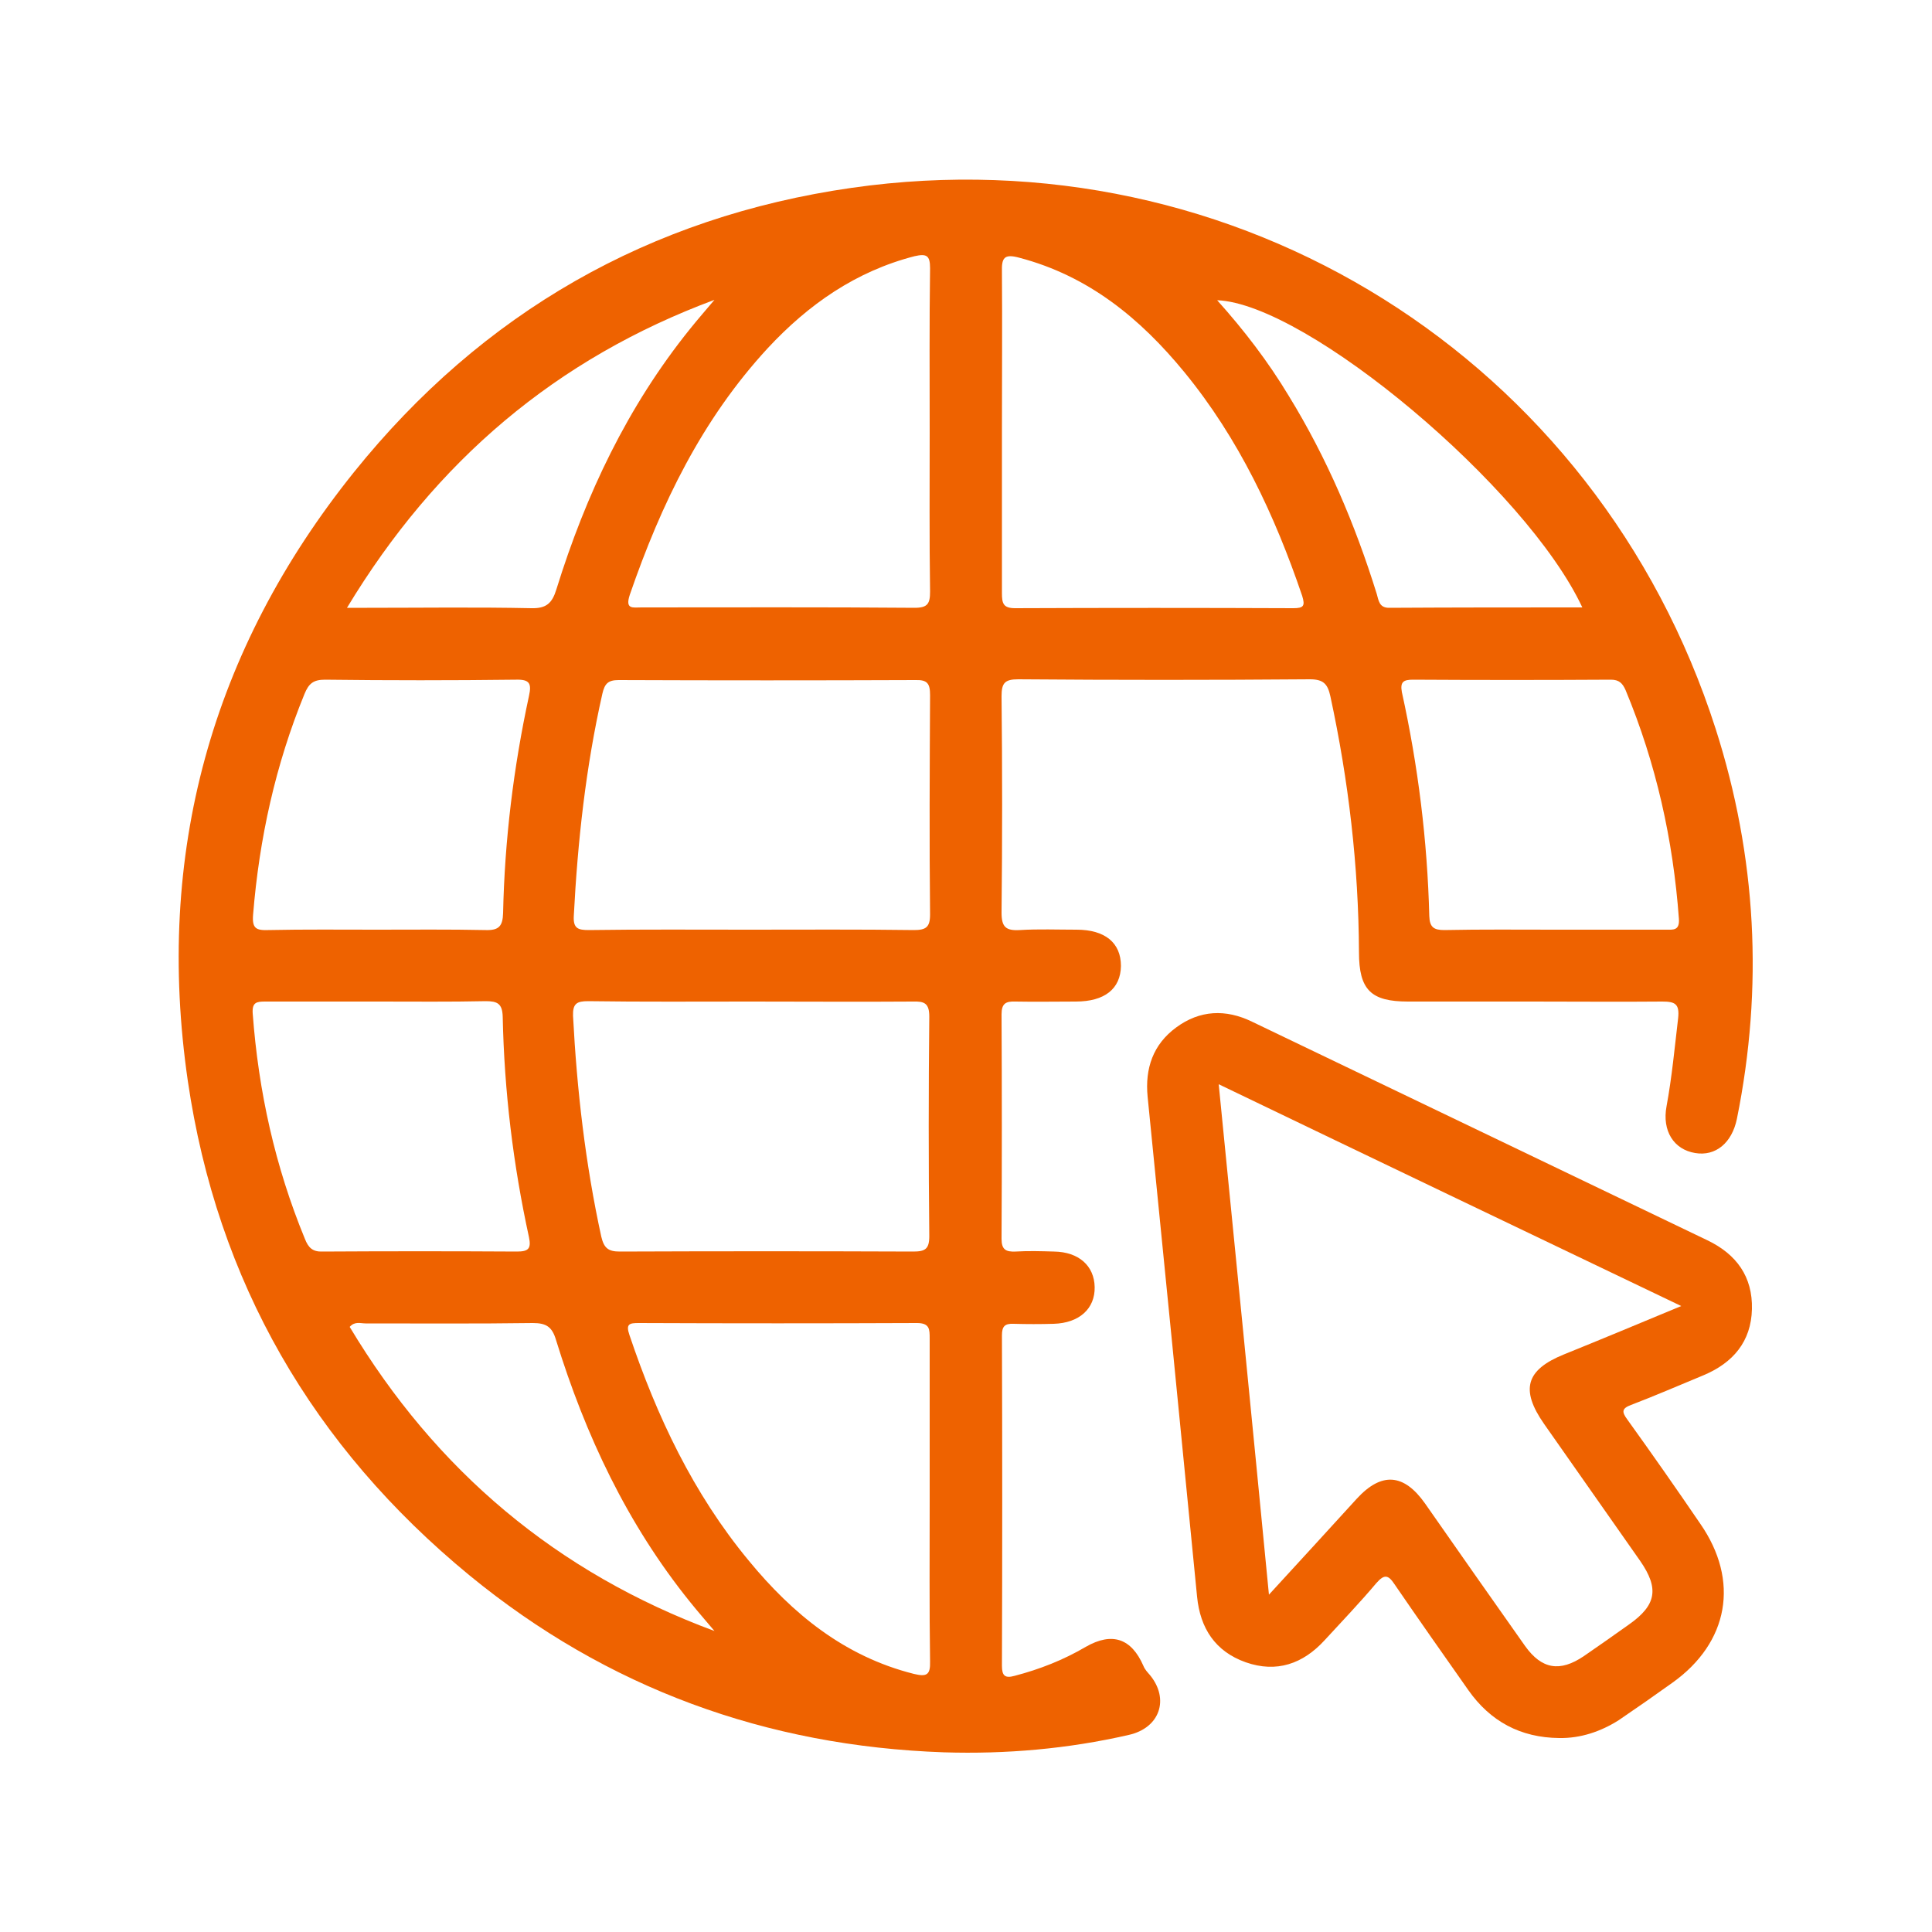
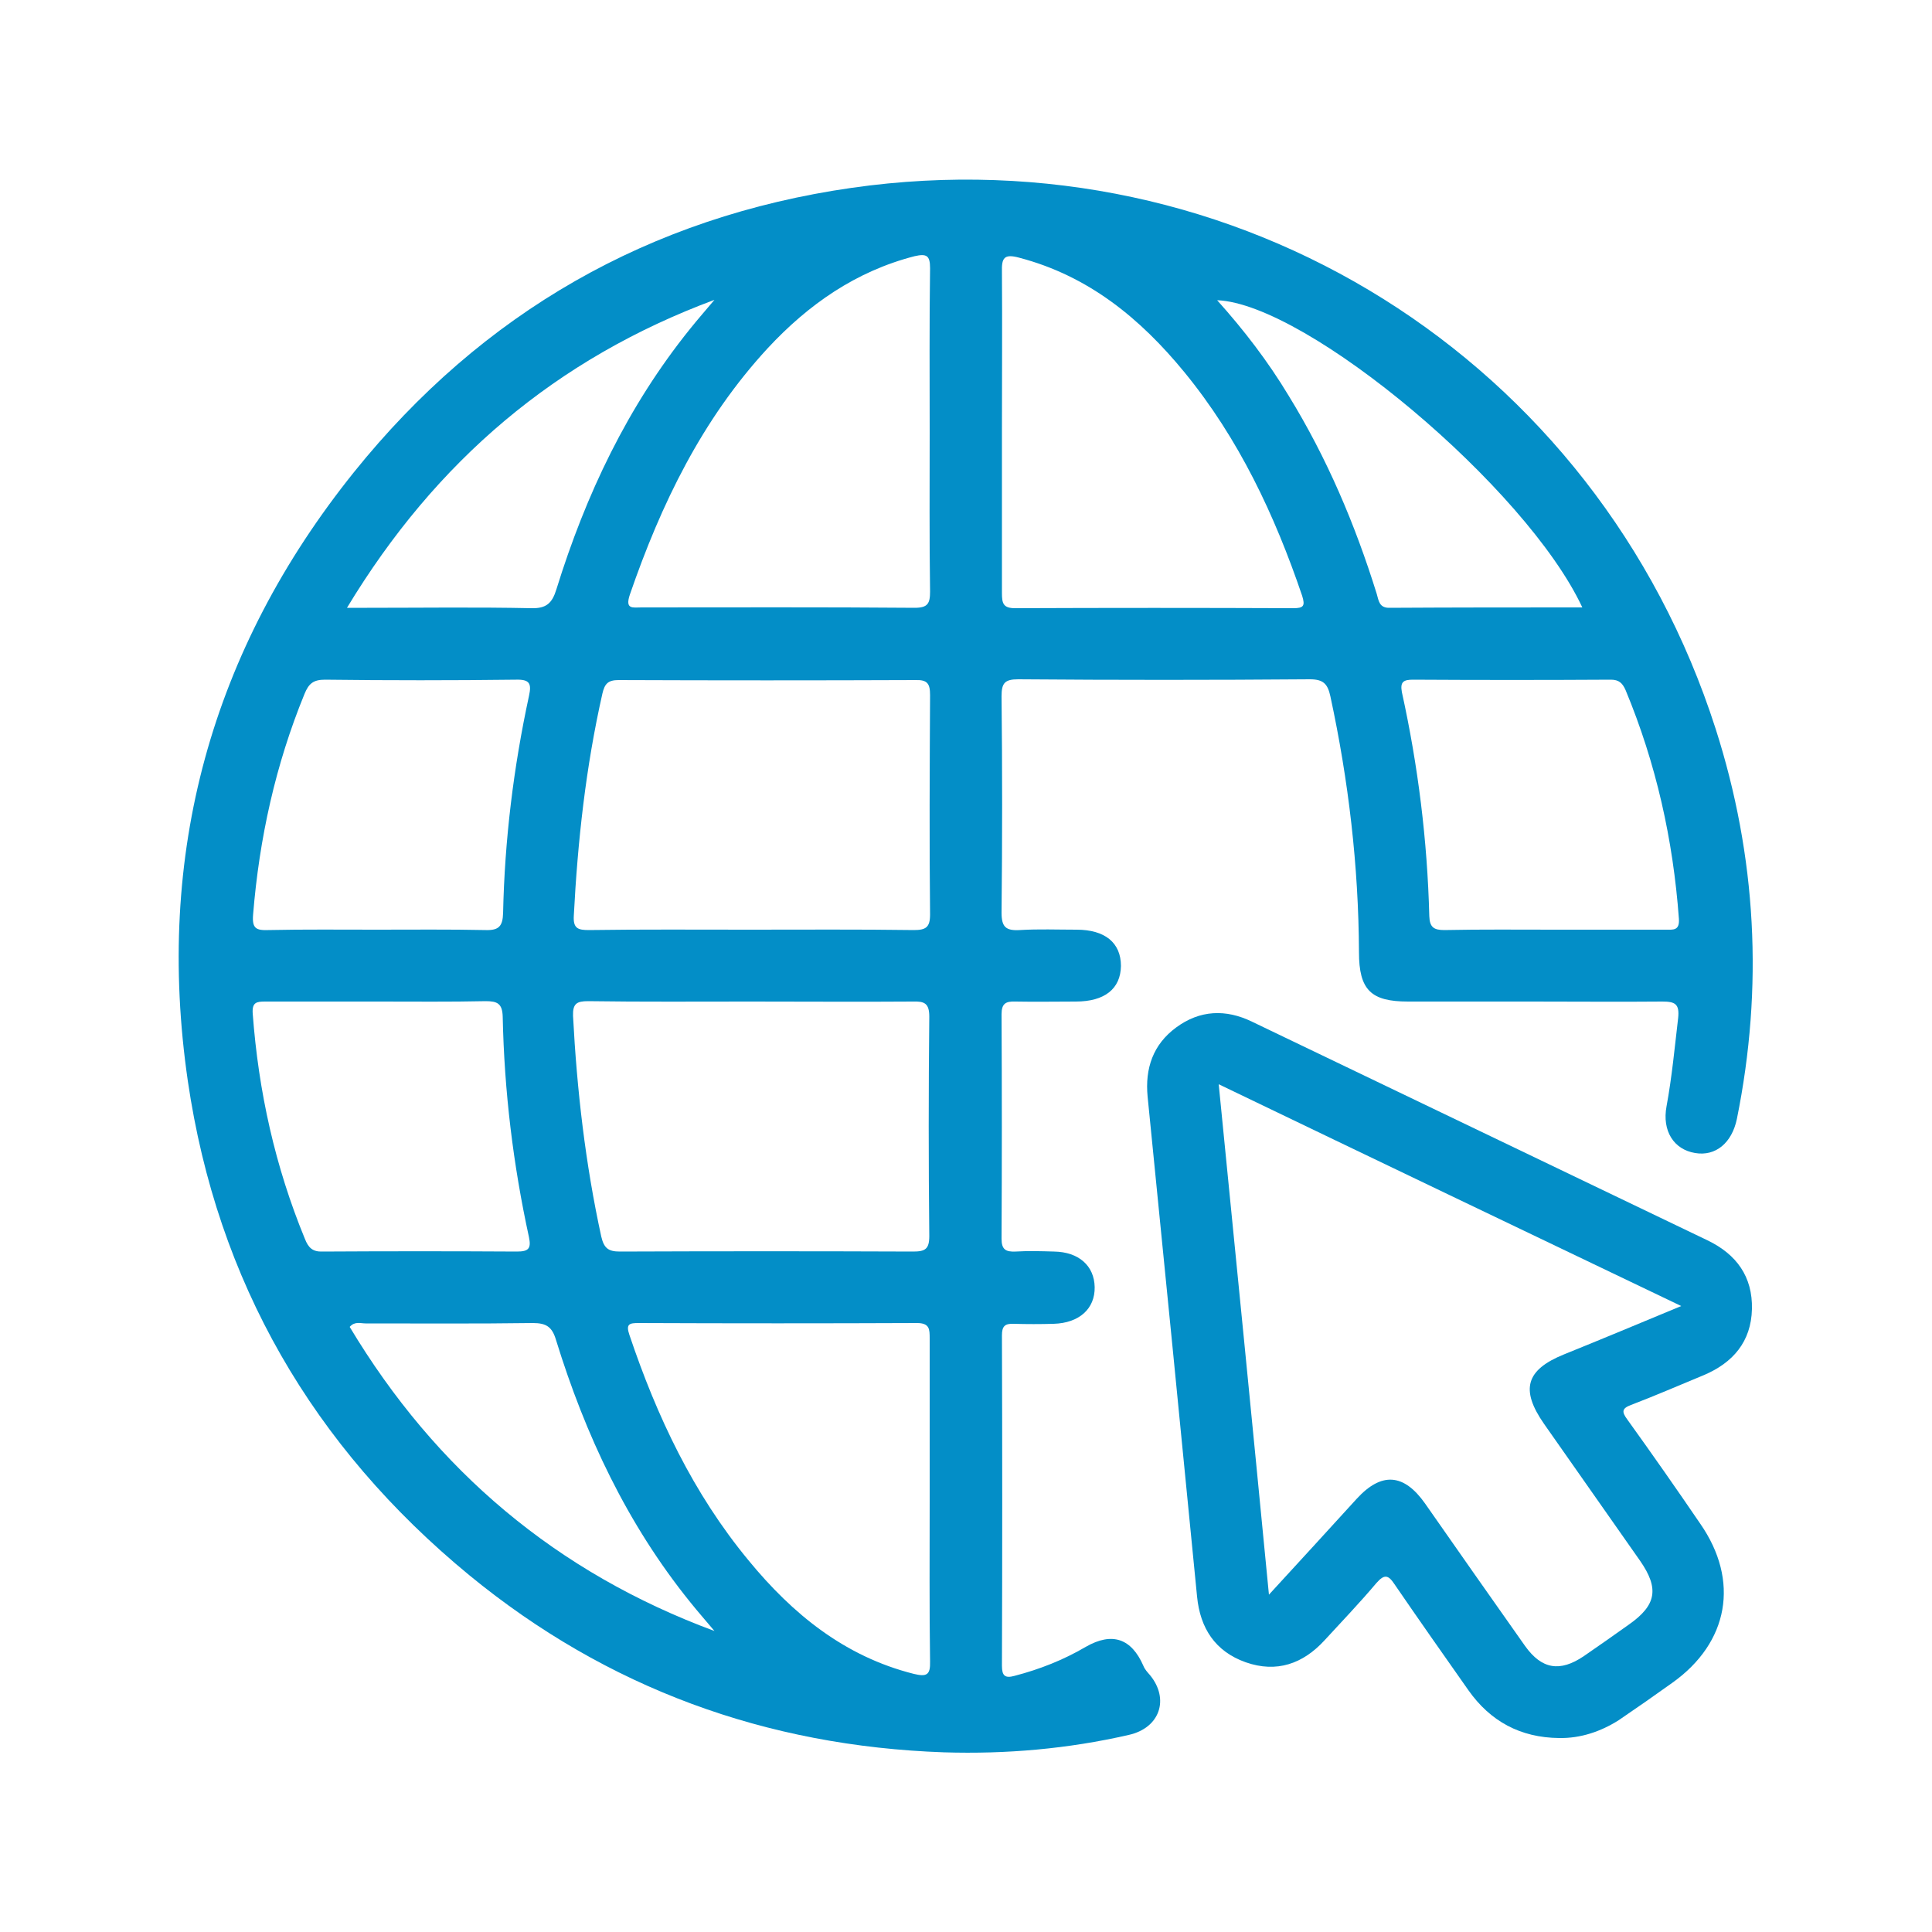
<svg xmlns="http://www.w3.org/2000/svg" version="1.1" id="Layer_1" x="0px" y="0px" viewBox="0 0 500 500" style="enable-background:new 0 0 500 500;" xml:space="preserve">
  <style type="text/css">
- 	.st0{fill:#EE6200;}
+ 	.st0{fill:#038EC7;}
</style>
  <g>
-     <path class="st0" d="M396.5,259.2c-10.7,0-21.4,0-32.1,0c-9.6,0-12.7-3-12.7-12.8c-0.1-22.3-2.7-44.4-7.4-66.2   c-0.7-3.2-1.8-4.4-5.3-4.4c-25.2,0.2-50.3,0.2-75.5,0c-3.5,0-4.3,1-4.3,4.4c0.2,18.7,0.2,37.3,0,56c0,3.7,1.1,4.7,4.7,4.5   c4.9-0.3,9.8-0.1,14.7-0.1c7.4,0,11.5,3.4,11.5,9.4c-0.1,5.9-4.2,9.2-11.7,9.2c-5.2,0-10.4,0.1-15.6,0c-2.5-0.1-3.6,0.5-3.6,3.3   c0.1,19.4,0.1,38.8,0,58.1c0,2.8,1.1,3.4,3.6,3.3c3.3-0.2,6.7-0.1,10,0c6.4,0.1,10.4,3.7,10.5,9.2c0.1,5.6-4,9.3-10.6,9.5   c-3.5,0.1-6.9,0.1-10.4,0c-2.3-0.1-3,0.7-3,3c0.1,28.5,0.1,57,0,85.5c0,2.6,0.8,3.3,3.3,2.6c6.5-1.7,12.6-4.1,18.4-7.5   c6.8-3.9,11.8-2.2,14.9,4.9c0.4,1,1.1,1.7,1.7,2.4c5.1,6.2,2.6,13.7-5.5,15.5c-15.7,3.6-31.7,5-47.8,4.5   c-46-1.6-87.2-16.6-122.8-45.8c-40.5-33.3-65.3-76-72.9-128c-8.5-58.5,6-111.4,43-157.5c33.2-41.3,76.5-66.1,128.9-73.6   c99.5-14.2,192.8,44.3,223.5,140c10.6,33.1,12.4,66.9,5.5,101c-1.3,6.2-5.5,9.7-10.8,8.8c-5.5-0.9-8.6-5.7-7.4-12.1   c1.4-7.6,2.1-15.2,3-22.8c0.4-3.7-0.8-4.3-4.1-4.3C419.1,259.3,407.8,259.2,396.5,259.2z M194,240.6c14.2,0,28.3-0.1,42.5,0.1   c3.1,0,4.2-0.7,4.2-4c-0.2-18.9-0.1-37.9,0-56.8c0-3-0.7-4-3.8-3.9c-25.6,0.1-51.2,0.1-76.8,0c-2.7,0-3.6,0.9-4.2,3.5   c-4.3,19-6.4,38.2-7.4,57.5c-0.2,3.3,1.1,3.7,3.9,3.7C166.2,240.5,180.1,240.6,194,240.6z M194.3,259.2c-14,0-28.1,0.1-42.1-0.1   c-2.9,0-4,0.6-3.9,3.8c1,19.2,3.2,38.3,7.3,57.1c0.7,3,1.8,3.9,4.8,3.9c25.3-0.1,50.6-0.1,75.9,0c3.1,0,4.2-0.6,4.2-4   c-0.2-18.9-0.2-37.9,0-56.8c0-3.5-1.3-4-4.3-3.9C222.4,259.3,208.4,259.2,194.3,259.2z M240.6,111.9c0-14.2-0.1-28.3,0.1-42.5   c0-3.3-0.9-3.8-4-3.1c-15.2,3.9-27.5,12.5-38,23.8c-17,18.4-27.6,40.3-35.7,63.8c-1.3,3.9,0.8,3.3,3,3.3c23.6,0,47.1-0.1,70.7,0.1   c3.4,0,4-1.1,4-4.2C240.5,139.4,240.6,125.7,240.6,111.9z M259.3,111.4c0,14,0,28,0,42.1c0,2.6,0.3,3.9,3.4,3.9c24-0.1,48-0.1,72,0   c2.7,0,3.1-0.6,2.3-3.2c-7.1-20.9-16.4-40.7-30.5-57.9c-11.4-13.9-24.8-24.9-42.7-29.6c-4-1.1-4.6,0.1-4.5,3.7   C259.4,83.9,259.3,97.7,259.3,111.4z M240.6,388.5c0-14,0-28,0-42.1c0-2.4,0-4-3.3-4c-24,0.1-48,0.1-72,0c-2.4,0-3.4,0.2-2.4,3.1   c7.1,21.1,16.5,41,30.8,58.3c11.4,13.9,24.9,24.9,42.8,29.4c3.3,0.8,4.3,0.3,4.2-3.2C240.5,416.3,240.6,402.4,240.6,388.5z    M97.5,240.6c9.4,0,18.8-0.1,28.2,0.1c3.4,0.1,4.4-1,4.5-4.4c0.4-18.9,2.7-37.7,6.7-56.2c0.7-3.2,0.2-4.3-3.4-4.2   c-16.5,0.2-32.9,0.2-49.4,0c-3,0-4.2,1-5.3,3.7c-7.5,18.3-11.7,37.4-13.3,57.1c-0.3,3.6,0.8,4.1,3.9,4   C78.8,240.5,88.2,240.6,97.5,240.6z M98.1,259.2c-9.8,0-19.6,0-29.5,0c-2.2,0-3.4,0.2-3.2,3.1c1.5,20.2,5.8,39.6,13.5,58.3   c0.9,2.3,2,3.4,4.6,3.3c16.8-0.1,33.5-0.1,50.3,0c3,0,3.7-0.8,3.1-3.7c-4.1-18.8-6.4-37.8-6.8-57.1c-0.1-3.4-1.4-4-4.4-4   C116.5,259.3,107.3,259.2,98.1,259.2z M402.5,240.6c9.5,0,19.1,0,28.6,0c1.9,0,3.6,0.3,3.4-2.8c-1.5-20.5-5.9-40.2-13.8-59.2   c-0.8-1.8-1.7-2.7-3.8-2.7c-17.1,0.1-34.1,0.1-51.2,0c-2.4,0-3.4,0.5-2.9,3.2c4.2,19.1,6.6,38.4,7.1,58c0.1,2.9,1.2,3.6,3.9,3.6   C383.4,240.5,392.9,240.6,402.5,240.6z M89.8,157.3c2.4,0,3.8,0,5.2,0c14.2,0,28.3-0.2,42.5,0.1c3.9,0.1,5.4-1.3,6.5-4.9   c7.6-24.5,18.4-47.3,34.6-67.4c2-2.5,4.2-5,6.3-7.5C144,92.8,112.8,119.2,89.8,157.3z M184.9,422.1c-2.1-2.5-4.3-5-6.3-7.5   c-16.3-20.2-27.1-43.2-34.7-67.8c-1-3.4-2.5-4.4-6-4.4c-14.4,0.2-28.9,0.1-43.3,0.1c-1.3,0-2.8-0.6-4.1,0.9   C112.8,380.6,144.1,407,184.9,422.1z M409.5,157.2c-14.4-30.9-71.2-78.6-94.5-79.5c7,7.8,13.2,15.9,18.5,24.7   c9.9,16.1,17.2,33.3,22.8,51.3c0.5,1.7,0.6,3.7,3.4,3.6C376.2,157.2,392.6,157.2,409.5,157.2z" />
-     <path class="st0" d="M403.5,449.8c-10-0.1-17.8-4.3-23.5-12.4c-6.4-9.1-12.8-18.2-19.1-27.4c-1.6-2.4-2.6-2.7-4.7-0.3   c-4.3,5.1-8.9,9.9-13.4,14.8c-5.6,6.1-12.4,8.5-20.4,5.7c-7.9-2.8-11.8-8.8-12.6-17c-4.2-43.1-8.5-86.3-12.8-129.4   c-0.7-7.3,1.4-13.5,7.4-17.9c6.1-4.5,12.8-4.8,19.6-1.5c39.3,18.9,78.6,37.7,117.9,56.6c7.5,3.6,11.7,9.4,11.5,17.8   c-0.2,8.4-4.9,13.9-12.5,17.1c-6.3,2.6-12.5,5.3-18.8,7.7c-2.4,0.9-2.4,1.8-1,3.7c6.4,8.9,12.7,17.9,18.9,27   c10.3,14.8,7.4,30.8-7.2,41.2c-4.6,3.3-9.2,6.5-13.9,9.7C414.3,448.1,409.1,449.9,403.5,449.8z M315.4,280.6   c4.4,44.3,8.7,87.7,13,132.1c8.1-8.8,15.4-16.8,22.7-24.8c6.4-7,12.2-6.6,17.7,1.2c8.6,12.3,17.2,24.6,25.9,36.9   c4.3,6,9,6.8,15.2,2.6c3.9-2.7,7.8-5.4,11.7-8.2c7.1-5,7.8-9.3,2.9-16.4c-8.3-11.8-16.6-23.7-24.9-35.5c-6.2-8.9-4.7-14,5.2-18   c9.9-4,19.7-8.1,30.3-12.5C395,318.8,355.7,300,315.4,280.6z" />
+     <path class="st0" d="M396.5,259.2c-10.7,0-21.4,0-32.1,0c-9.6,0-12.7-3-12.7-12.8c-0.1-22.3-2.7-44.4-7.4-66.2   c-0.7-3.2-1.8-4.4-5.3-4.4c-25.2,0.2-50.3,0.2-75.5,0c-3.5,0-4.3,1-4.3,4.4c0.2,18.7,0.2,37.3,0,56c0,3.7,1.1,4.7,4.7,4.5   c4.9-0.3,9.8-0.1,14.7-0.1c7.4,0,11.5,3.4,11.5,9.4c-0.1,5.9-4.2,9.2-11.7,9.2c-5.2,0-10.4,0.1-15.6,0c-2.5-0.1-3.6,0.5-3.6,3.3   c0.1,19.4,0.1,38.8,0,58.1c0,2.8,1.1,3.4,3.6,3.3c3.3-0.2,6.7-0.1,10,0c6.4,0.1,10.4,3.7,10.5,9.2c0.1,5.6-4,9.3-10.6,9.5   c-3.5,0.1-6.9,0.1-10.4,0c-2.3-0.1-3,0.7-3,3c0.1,28.5,0.1,57,0,85.5c0,2.6,0.8,3.3,3.3,2.6c6.5-1.7,12.6-4.1,18.4-7.5   c6.8-3.9,11.8-2.2,14.9,4.9c0.4,1,1.1,1.7,1.7,2.4c5.1,6.2,2.6,13.7-5.5,15.5c-15.7,3.6-31.7,5-47.8,4.5   c-46-1.6-87.2-16.6-122.8-45.8c-40.5-33.3-65.3-76-72.9-128c-8.5-58.5,6-111.4,43-157.5c33.2-41.3,76.5-66.1,128.9-73.6   C320,34.4,413.3,92.9,444,188.6c10.6,33.1,12.4,66.9,5.5,101c-1.3,6.2-5.5,9.7-10.8,8.8c-5.5-0.9-8.6-5.7-7.4-12.1   c1.4-7.6,2.1-15.2,3-22.8c0.4-3.7-0.8-4.3-4.1-4.3C419.1,259.3,407.8,259.2,396.5,259.2z M194,240.6c14.2,0,28.3-0.1,42.5,0.1   c3.1,0,4.2-0.7,4.2-4c-0.2-18.9-0.1-37.9,0-56.8c0-3-0.7-4-3.8-3.9c-25.6,0.1-51.2,0.1-76.8,0c-2.7,0-3.6,0.9-4.2,3.5   c-4.3,19-6.4,38.2-7.4,57.5c-0.2,3.3,1.1,3.7,3.9,3.7C166.2,240.5,180.1,240.6,194,240.6z M194.3,259.2c-14,0-28.1,0.1-42.1-0.1   c-2.9,0-4,0.6-3.9,3.8c1,19.2,3.2,38.3,7.3,57.1c0.7,3,1.8,3.9,4.8,3.9c25.3-0.1,50.6-0.1,75.9,0c3.1,0,4.2-0.6,4.2-4   c-0.2-18.9-0.2-37.9,0-56.8c0-3.5-1.3-4-4.3-3.9C222.4,259.3,208.4,259.2,194.3,259.2z M240.6,111.9c0-14.2-0.1-28.3,0.1-42.5   c0-3.3-0.9-3.8-4-3.1c-15.2,3.9-27.5,12.5-38,23.8c-17,18.4-27.6,40.3-35.7,63.8c-1.3,3.9,0.8,3.3,3,3.3c23.6,0,47.1-0.1,70.7,0.1   c3.4,0,4-1.1,4-4.2C240.5,139.4,240.6,125.7,240.6,111.9z M259.3,111.4c0,14,0,28,0,42.1c0,2.6,0.3,3.9,3.4,3.9c24-0.1,48-0.1,72,0   c2.7,0,3.1-0.6,2.3-3.2c-7.1-20.9-16.4-40.7-30.5-57.9c-11.4-13.9-24.8-24.9-42.7-29.6c-4-1.1-4.6,0.1-4.5,3.7   C259.4,83.9,259.3,97.7,259.3,111.4z M240.6,388.5c0-14,0-28,0-42.1c0-2.4,0-4-3.3-4c-24,0.1-48,0.1-72,0c-2.4,0-3.4,0.2-2.4,3.1   c7.1,21.1,16.5,41,30.8,58.3c11.4,13.9,24.9,24.9,42.8,29.4c3.3,0.8,4.3,0.3,4.2-3.2C240.5,416.3,240.6,402.4,240.6,388.5z    M97.5,240.6c9.4,0,18.8-0.1,28.2,0.1c3.4,0.1,4.4-1,4.5-4.4c0.4-18.9,2.7-37.7,6.7-56.2c0.7-3.2,0.2-4.3-3.4-4.2   c-16.5,0.2-32.9,0.2-49.4,0c-3,0-4.2,1-5.3,3.7c-7.5,18.3-11.7,37.4-13.3,57.1c-0.3,3.6,0.8,4.1,3.9,4   C78.8,240.5,88.2,240.6,97.5,240.6z M98.1,259.2c-9.8,0-19.6,0-29.5,0c-2.2,0-3.4,0.2-3.2,3.1c1.5,20.2,5.8,39.6,13.5,58.3   c0.9,2.3,2,3.4,4.6,3.3c16.8-0.1,33.5-0.1,50.3,0c3,0,3.7-0.8,3.1-3.7c-4.1-18.8-6.4-37.8-6.8-57.1c-0.1-3.4-1.4-4-4.4-4   C116.5,259.3,107.3,259.2,98.1,259.2z M402.5,240.6c9.5,0,19.1,0,28.6,0c1.9,0,3.6,0.3,3.4-2.8c-1.5-20.5-5.9-40.2-13.8-59.2   c-0.8-1.8-1.7-2.7-3.8-2.7c-17.1,0.1-34.1,0.1-51.2,0c-2.4,0-3.4,0.5-2.9,3.2c4.2,19.1,6.6,38.4,7.1,58c0.1,2.9,1.2,3.6,3.9,3.6   C383.4,240.5,392.9,240.6,402.5,240.6z M89.8,157.3c2.4,0,3.8,0,5.2,0c14.2,0,28.3-0.2,42.5,0.1c3.9,0.1,5.4-1.3,6.5-4.9   c7.6-24.5,18.4-47.3,34.6-67.4c2-2.5,4.2-5,6.3-7.5C144,92.8,112.8,119.2,89.8,157.3z M184.9,422.1c-2.1-2.5-4.3-5-6.3-7.5   c-16.3-20.2-27.1-43.2-34.7-67.8c-1-3.4-2.5-4.4-6-4.4c-14.4,0.2-28.9,0.1-43.3,0.1c-1.3,0-2.8-0.6-4.1,0.9   C112.8,380.6,144.1,407,184.9,422.1z M409.5,157.2c-14.4-30.9-71.2-78.6-94.5-79.5c7,7.8,13.2,15.9,18.5,24.7   c9.9,16.1,17.2,33.3,22.8,51.3c0.5,1.7,0.6,3.7,3.4,3.6C376.2,157.2,392.6,157.2,409.5,157.2z" />
+     <path class="st0" d="M403.5,449.8c-10-0.1-17.8-4.3-23.5-12.4c-6.4-9.1-12.8-18.2-19.1-27.4c-1.6-2.4-2.6-2.7-4.7-0.3   c-4.3,5.1-8.9,9.9-13.4,14.8c-5.6,6.1-12.4,8.5-20.4,5.7c-7.9-2.8-11.8-8.8-12.6-17c-4.2-43.1-8.5-86.3-12.8-129.4   c-0.7-7.3,1.4-13.5,7.4-17.9c6.1-4.5,12.8-4.8,19.6-1.5c39.3,18.9,78.6,37.7,117.9,56.6c7.5,3.6,11.7,9.4,11.5,17.8   s-4.9,13.9-12.5,17.1c-6.3,2.6-12.5,5.3-18.8,7.7c-2.4,0.9-2.4,1.8-1,3.7c6.4,8.9,12.7,17.9,18.9,27c10.3,14.8,7.4,30.8-7.2,41.2   c-4.6,3.3-9.2,6.5-13.9,9.7C414.3,448.1,409.1,449.9,403.5,449.8z M315.4,280.6c4.4,44.3,8.7,87.7,13,132.1   c8.1-8.8,15.4-16.8,22.7-24.8c6.4-7,12.2-6.6,17.7,1.2c8.6,12.3,17.2,24.6,25.9,36.9c4.3,6,9,6.8,15.2,2.6   c3.9-2.7,7.8-5.4,11.7-8.2c7.1-5,7.8-9.3,2.9-16.4c-8.3-11.8-16.6-23.7-24.9-35.5c-6.2-8.9-4.7-14,5.2-18c9.9-4,19.7-8.1,30.3-12.5   C395,318.8,355.7,300,315.4,280.6z" />
  </g>
</svg>
